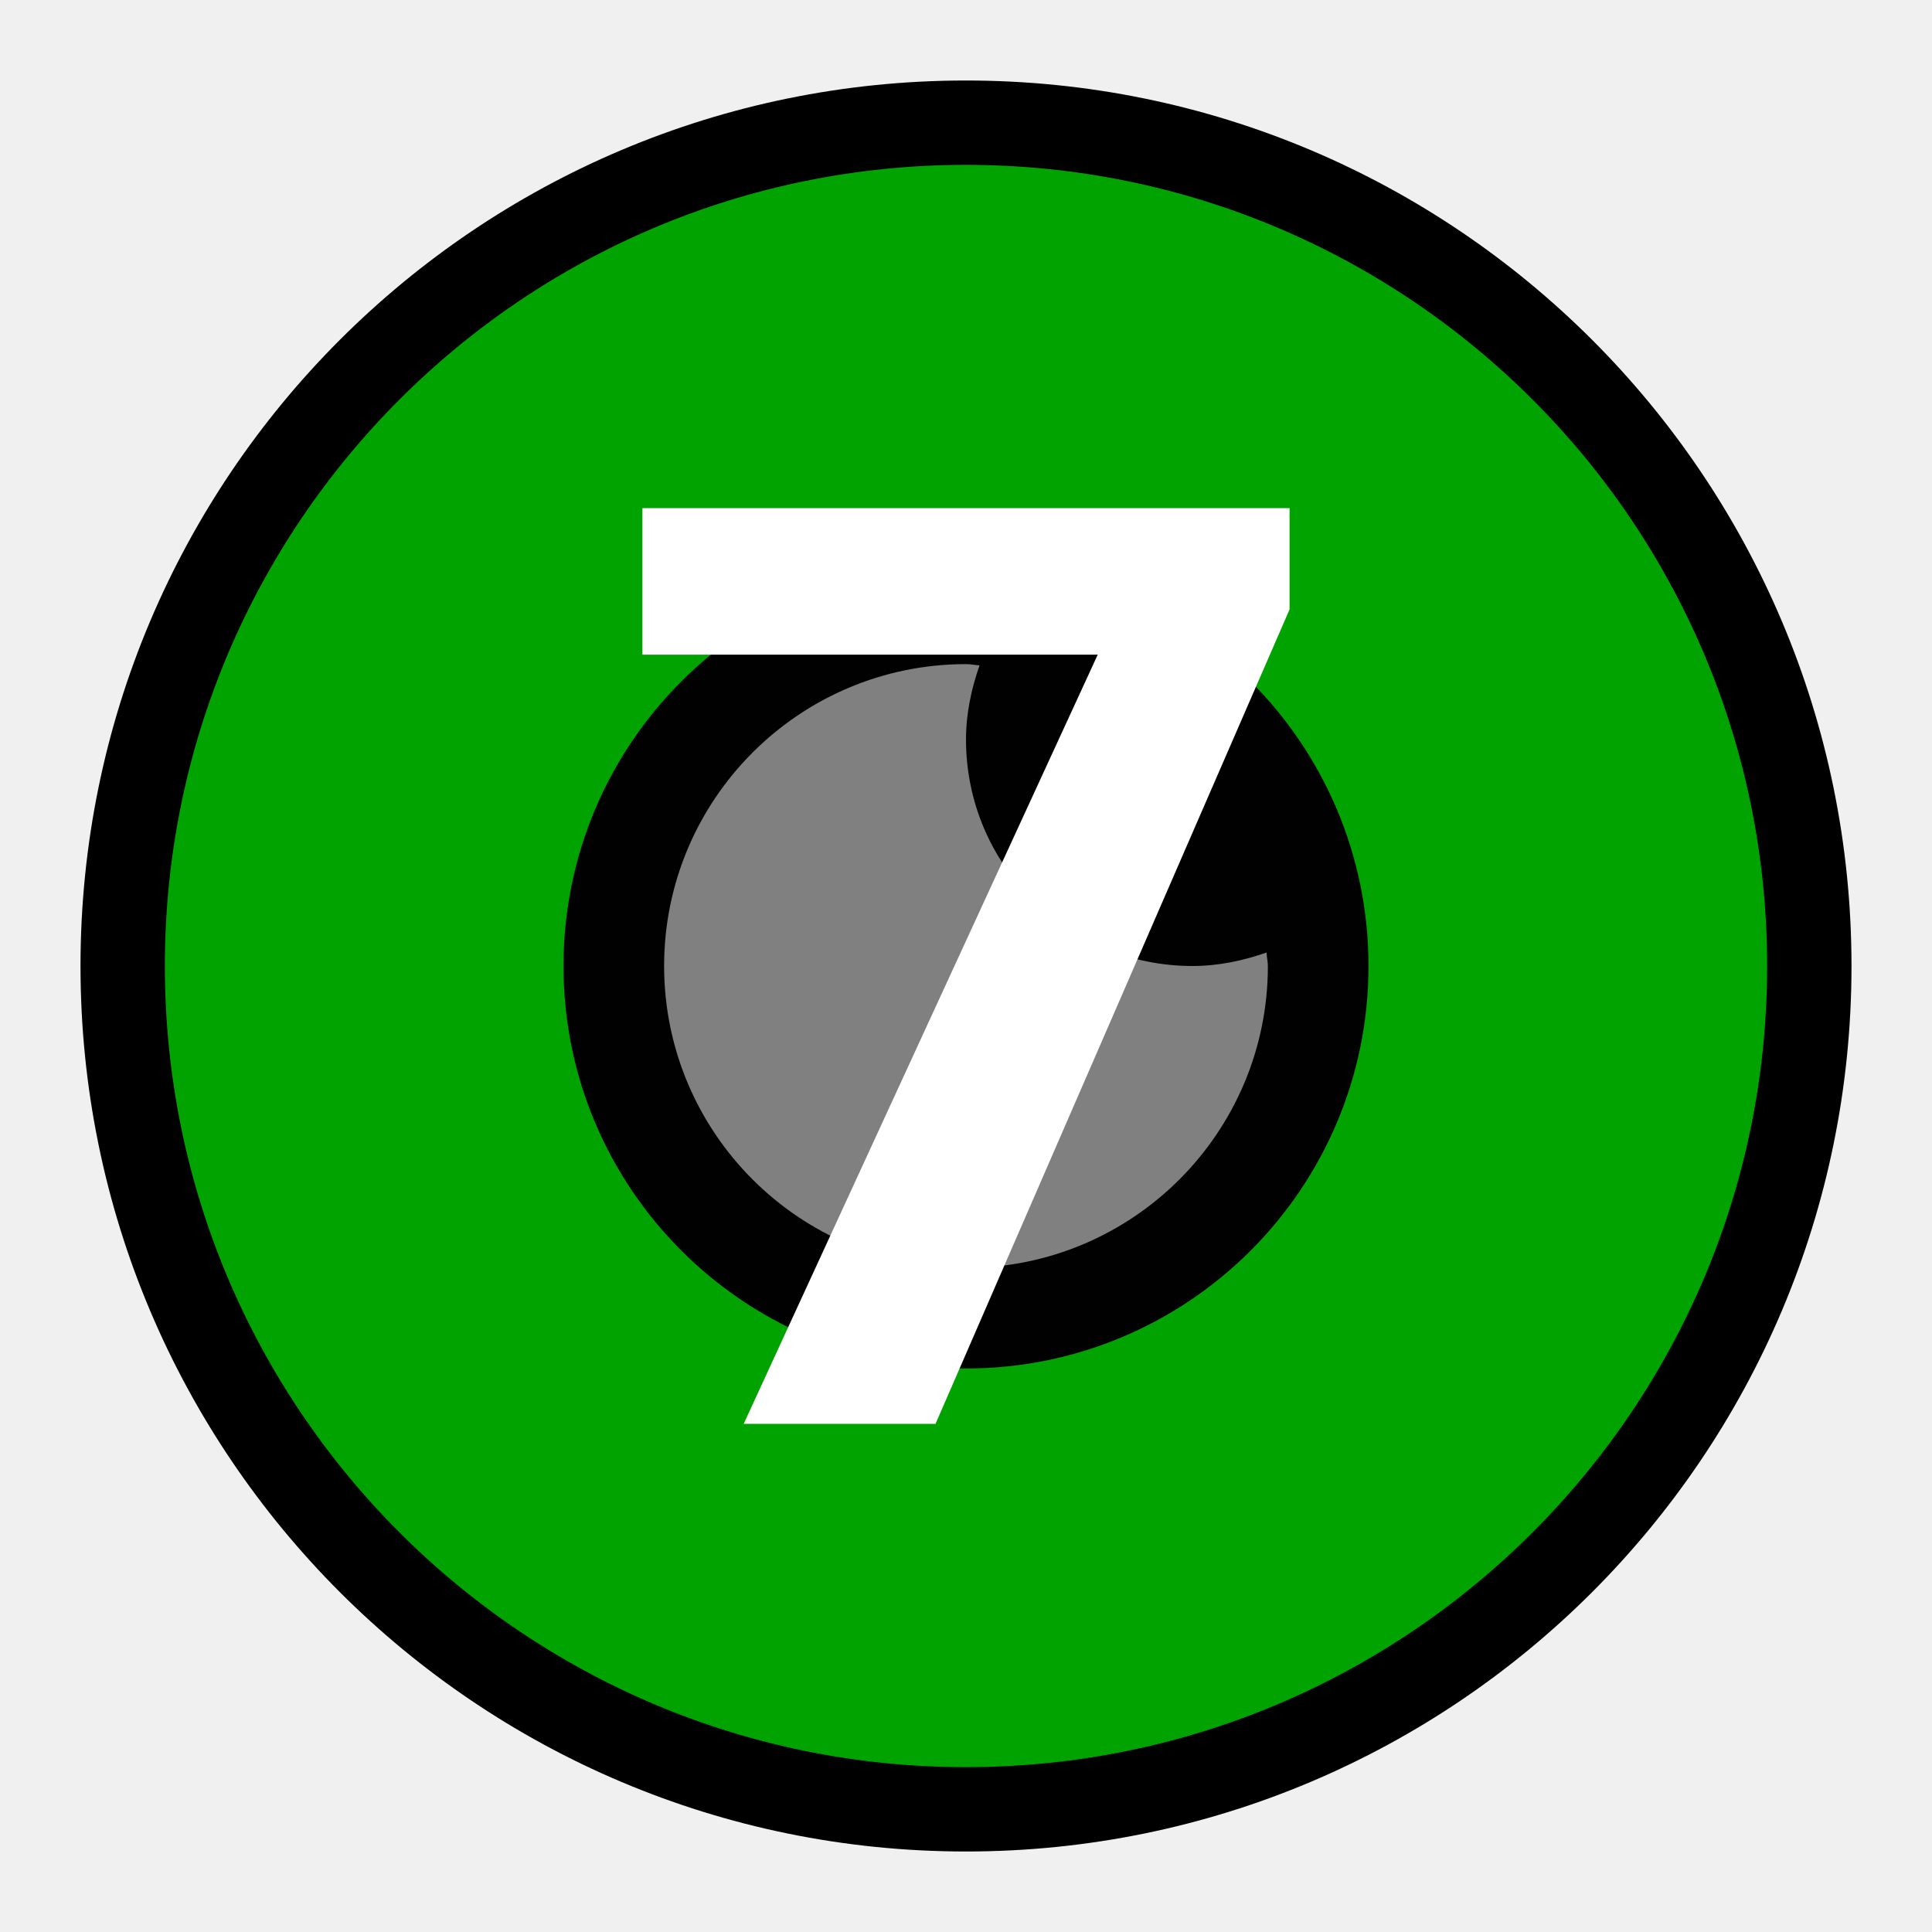
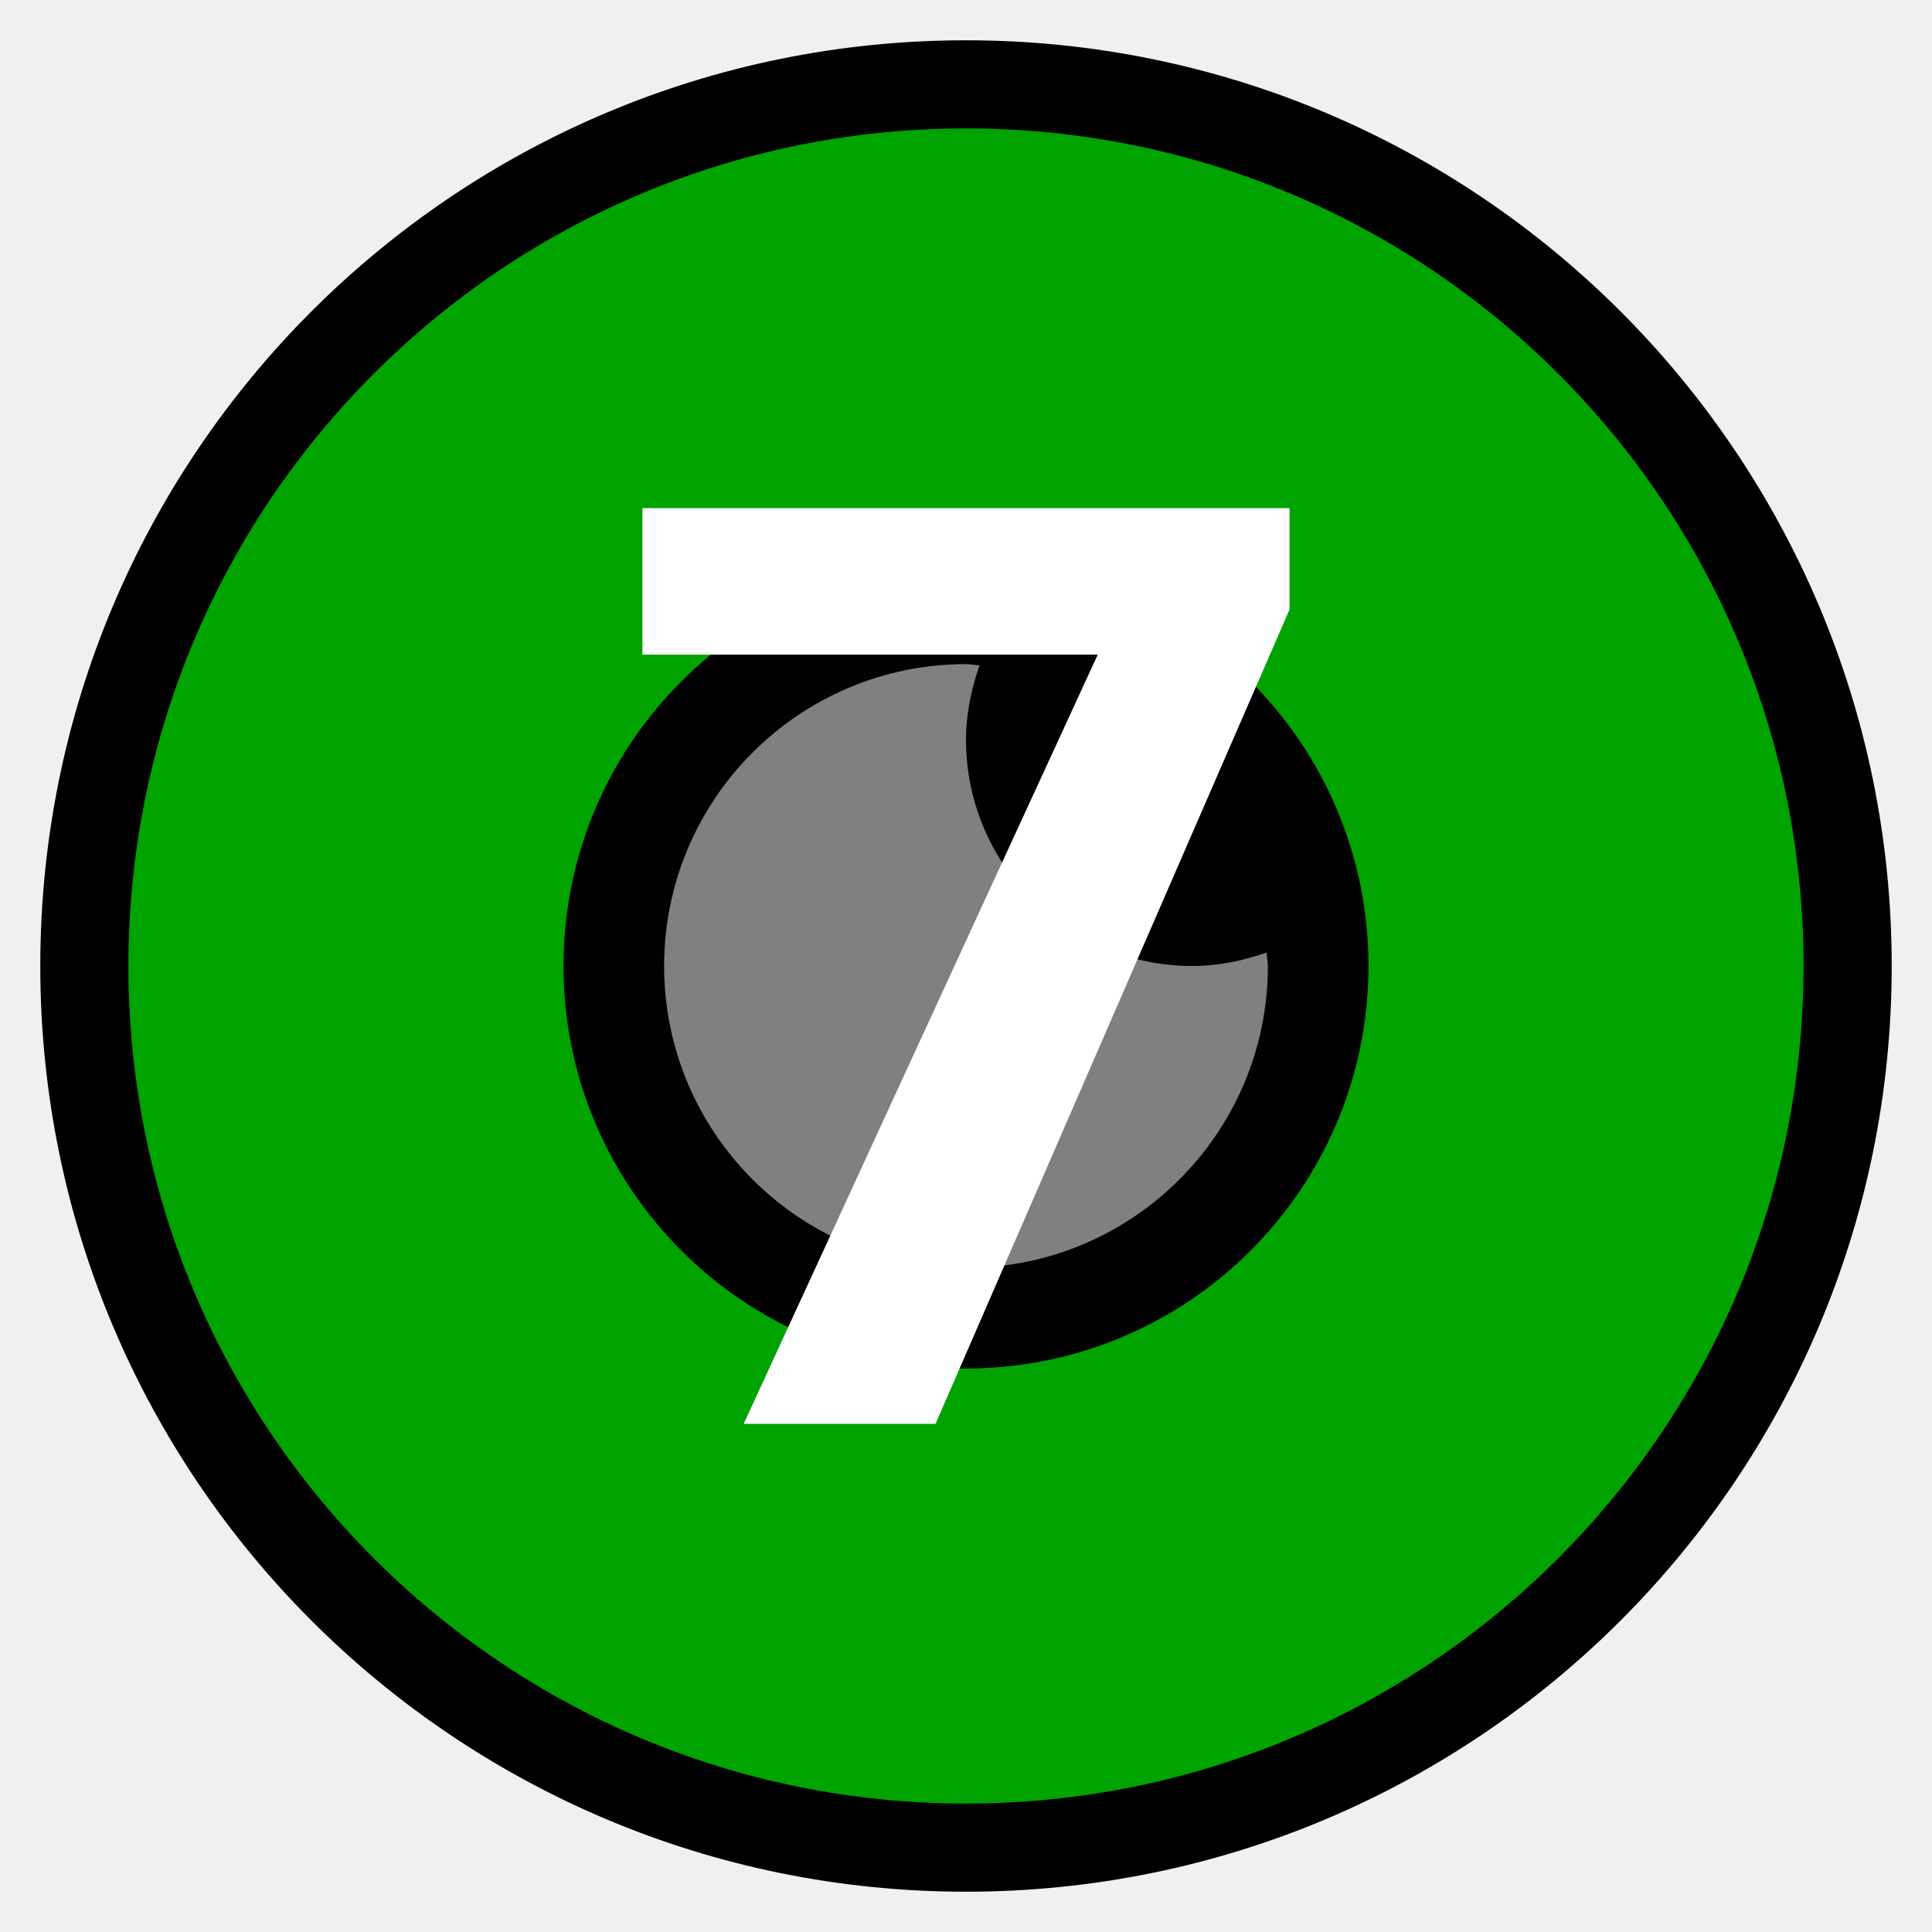
<svg xmlns="http://www.w3.org/2000/svg" height="24" width="24" viewBox="0 0 24 24" version="1.1" id="svg2">
  <defs id="defs1">
    <style type="text/css" id="current-color-scheme">
            .ColorScheme-Text {
                color:#232629;
            }
            .ColorScheme-PositiveText {
                color:#27ae60;
            }
        </style>
    <linearGradient id="linearGradient4058-1-8-2-8">
      <stop style="stop-color:#75a125;stop-opacity:1;" offset="0" id="stop4060-41-2-1-2" />
      <stop style="stop-color:#353520;stop-opacity:1" offset="1" id="stop4062-0-13-7-5" />
    </linearGradient>
    <linearGradient id="linearGradient5276-4-6">
      <stop id="stop5278-1-9" offset="0" style="stop-color:#ffffff;stop-opacity:0.549;" />
      <stop id="stop5280-65-6" offset="1" style="stop-color:#ffffff;stop-opacity:0;" />
    </linearGradient>
  </defs>
-   <circle style="fill:#00a300;fill-opacity:1;stroke:#000000;stroke-width:1.048;stroke-dasharray:none;stroke-opacity:1" id="path3-6" cx="12" cy="12" r="10.476" />
-   <g id="g4" transform="translate(-13.33423,-4.71154)">
+   <circle style="fill:#00a300;fill-opacity:1;stroke:#000000;stroke-width:1.095;stroke-dasharray:none;stroke-opacity:1" id="path3-6" cx="12" cy="12" r="10.952" />
+   <g id="g4" transform="translate(-13.33423,-4.711541)">
    <g id="g5" transform="translate(-8.222386,-0.4028454)">
      <g id="g4-7" transform="translate(-1.633784,2.67033)" style="opacity:1">
        <g id="g5-5" transform="translate(-8.222386,-0.4028454)">
          <circle style="fill:#808080;stroke-width:2.268" id="path3-3" cx="43.413" cy="14.847" r="4.5" />
          <g id="g2-5" transform="matrix(0.0390625,0,0,0.0390625,33.41278,5.393776)" style="opacity:0.99;fill:#000000">
            <path d="m 256,370 c -70.7,0 -128,-57.3 -128,-128 0,-70.7 57.3,-128 128,-128 70.7,0 128,57.3 128,128 0,70.7 -57.3,128 -128,128 z m 0,-200 c 0,-8.3 1.7,-16.1 4.3,-23.6 -1.5,-0.1 -2.8,-0.4 -4.3,-0.4 -53,0 -96,43 -96,96 0,53 43,96 96,96 53,0 96,-43 96,-96 0,-1.5 -0.4,-2.8 -0.4,-4.3 -7.4,2.6 -15.3,4.3 -23.6,4.3 -39.8,0 -72,-32.2 -72,-72 z" id="path1-6" style="fill:#000000" />
          </g>
        </g>
      </g>
      <path style="-inkscape-font-specification:'Roboto Bold';fill:#ffffff;stroke-width:0.033" d="m 37.576,11.427 v 1.258 l -4.398,10.117 h -2.383 l 4.398,-9.555 h -5.656 v -1.82 z" id="text2" aria-label="7" />
    </g>
  </g>
</svg>
